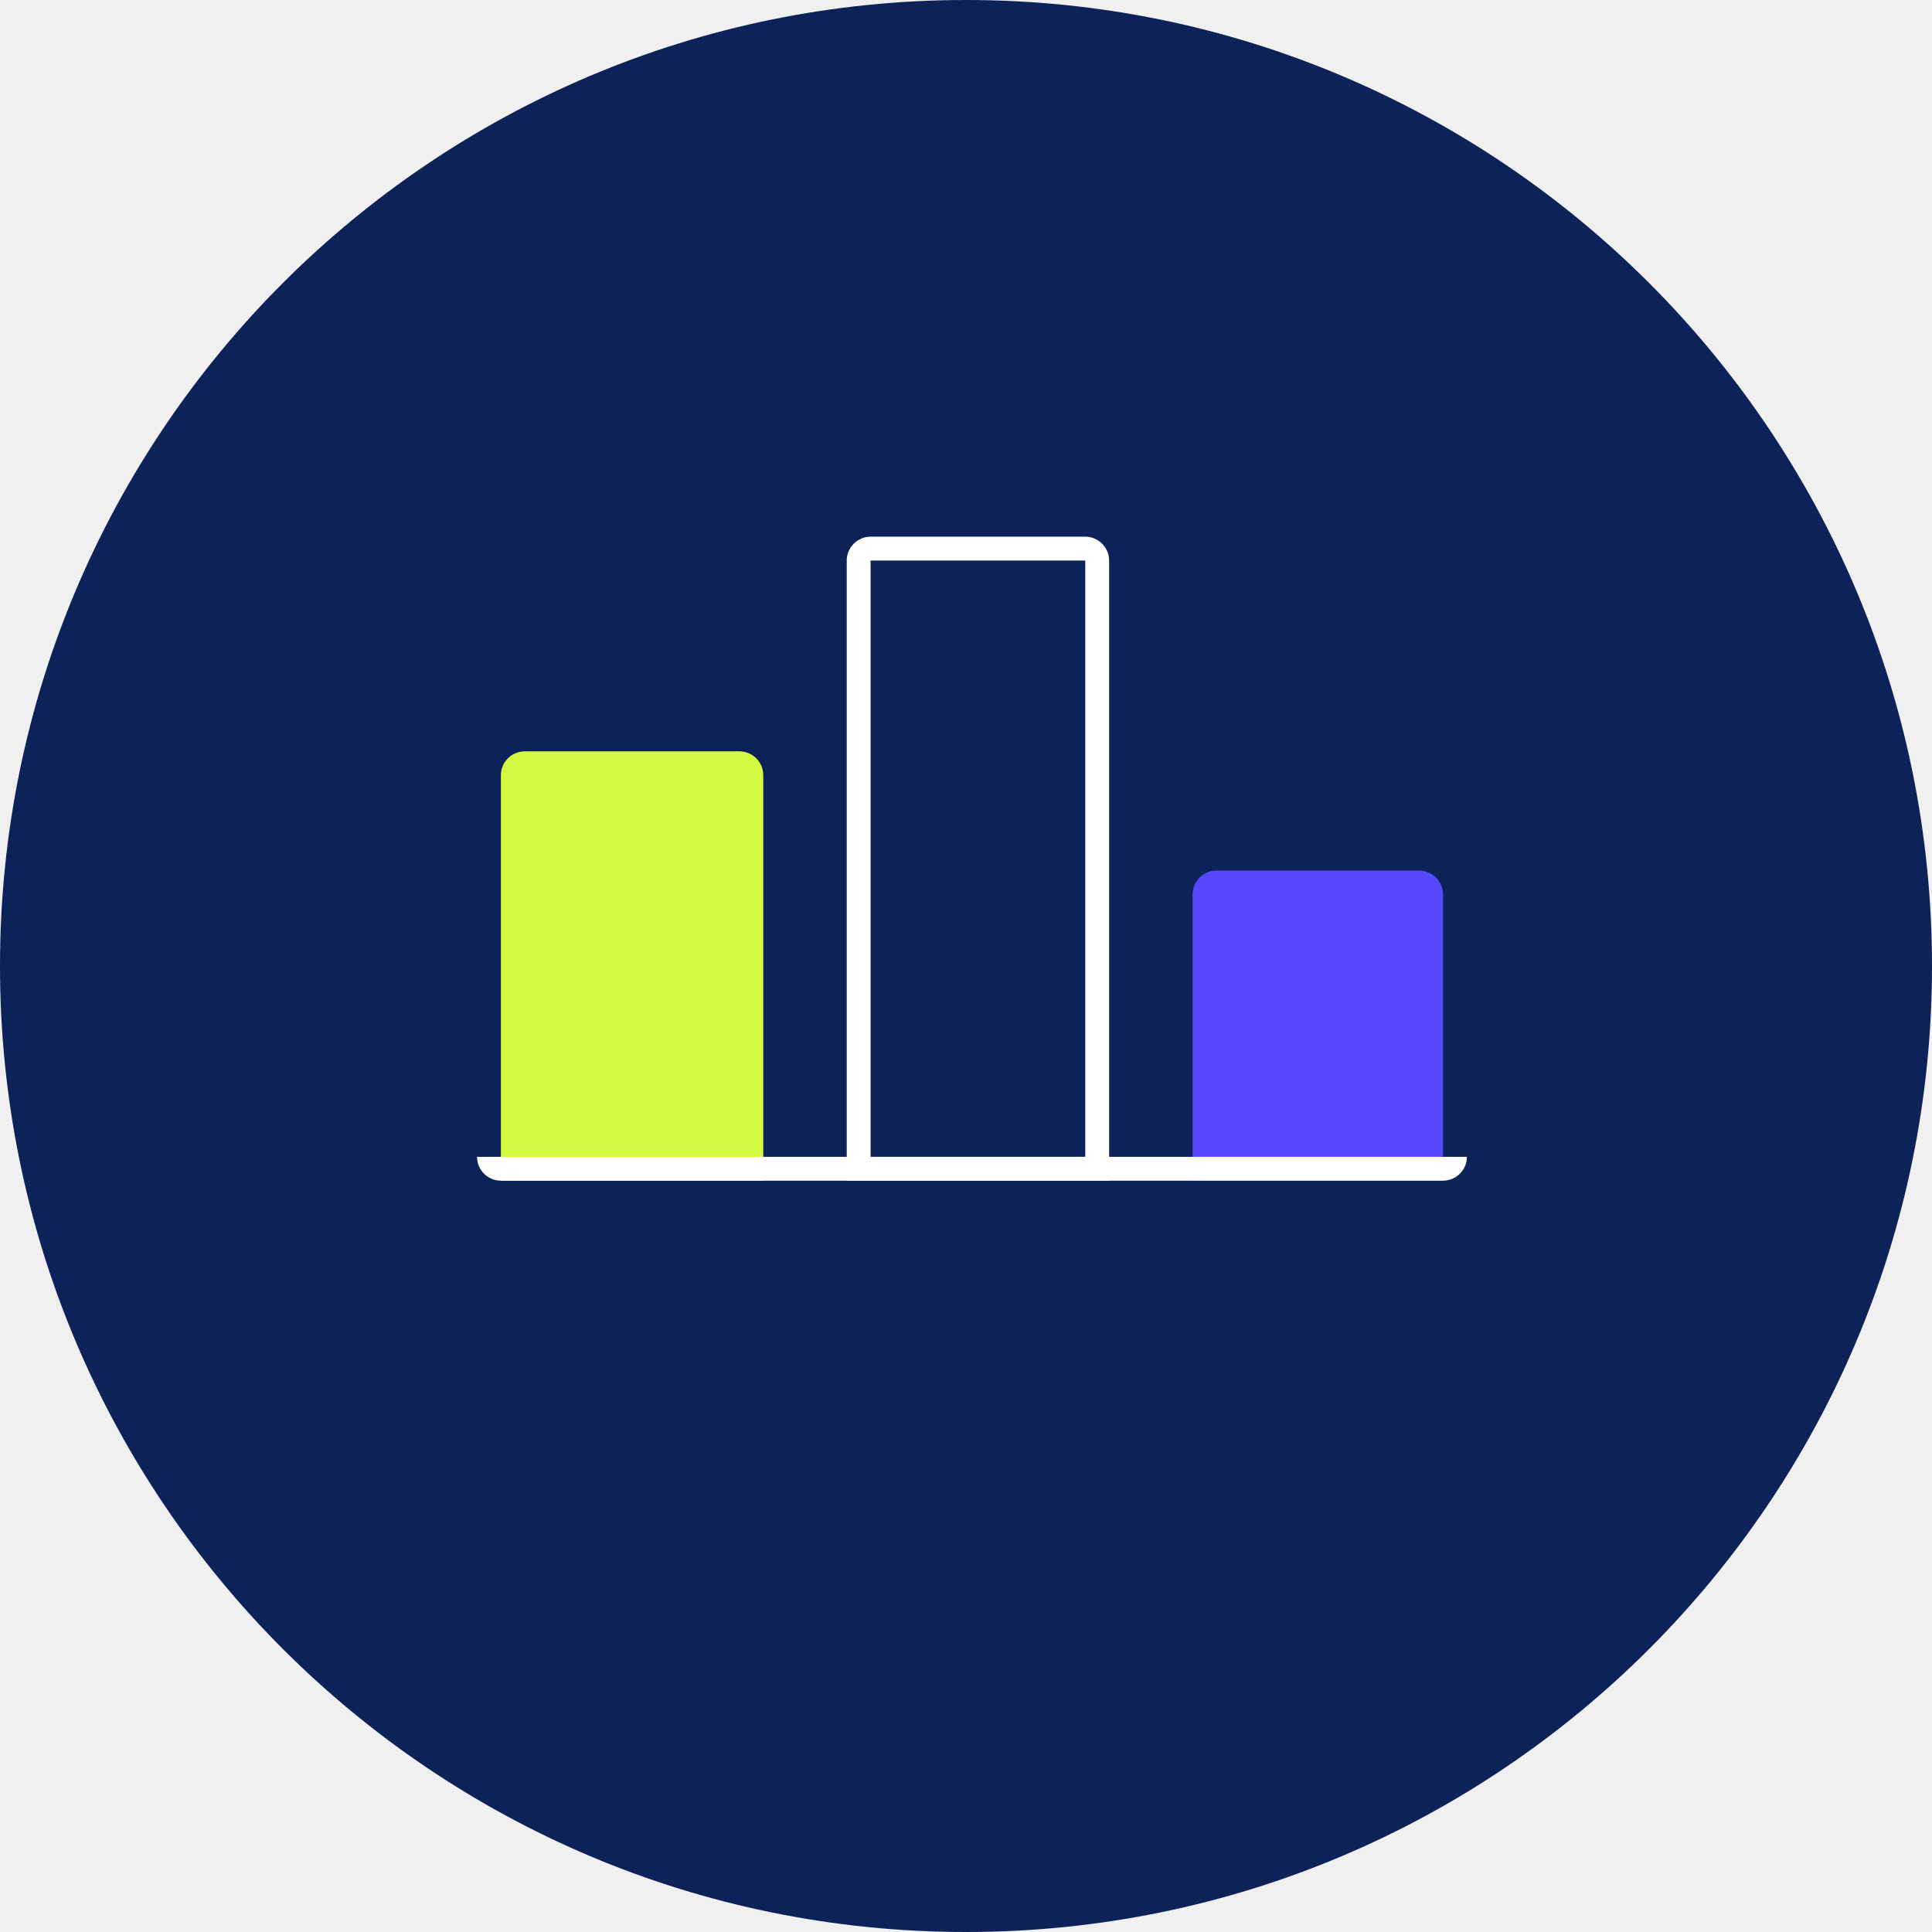
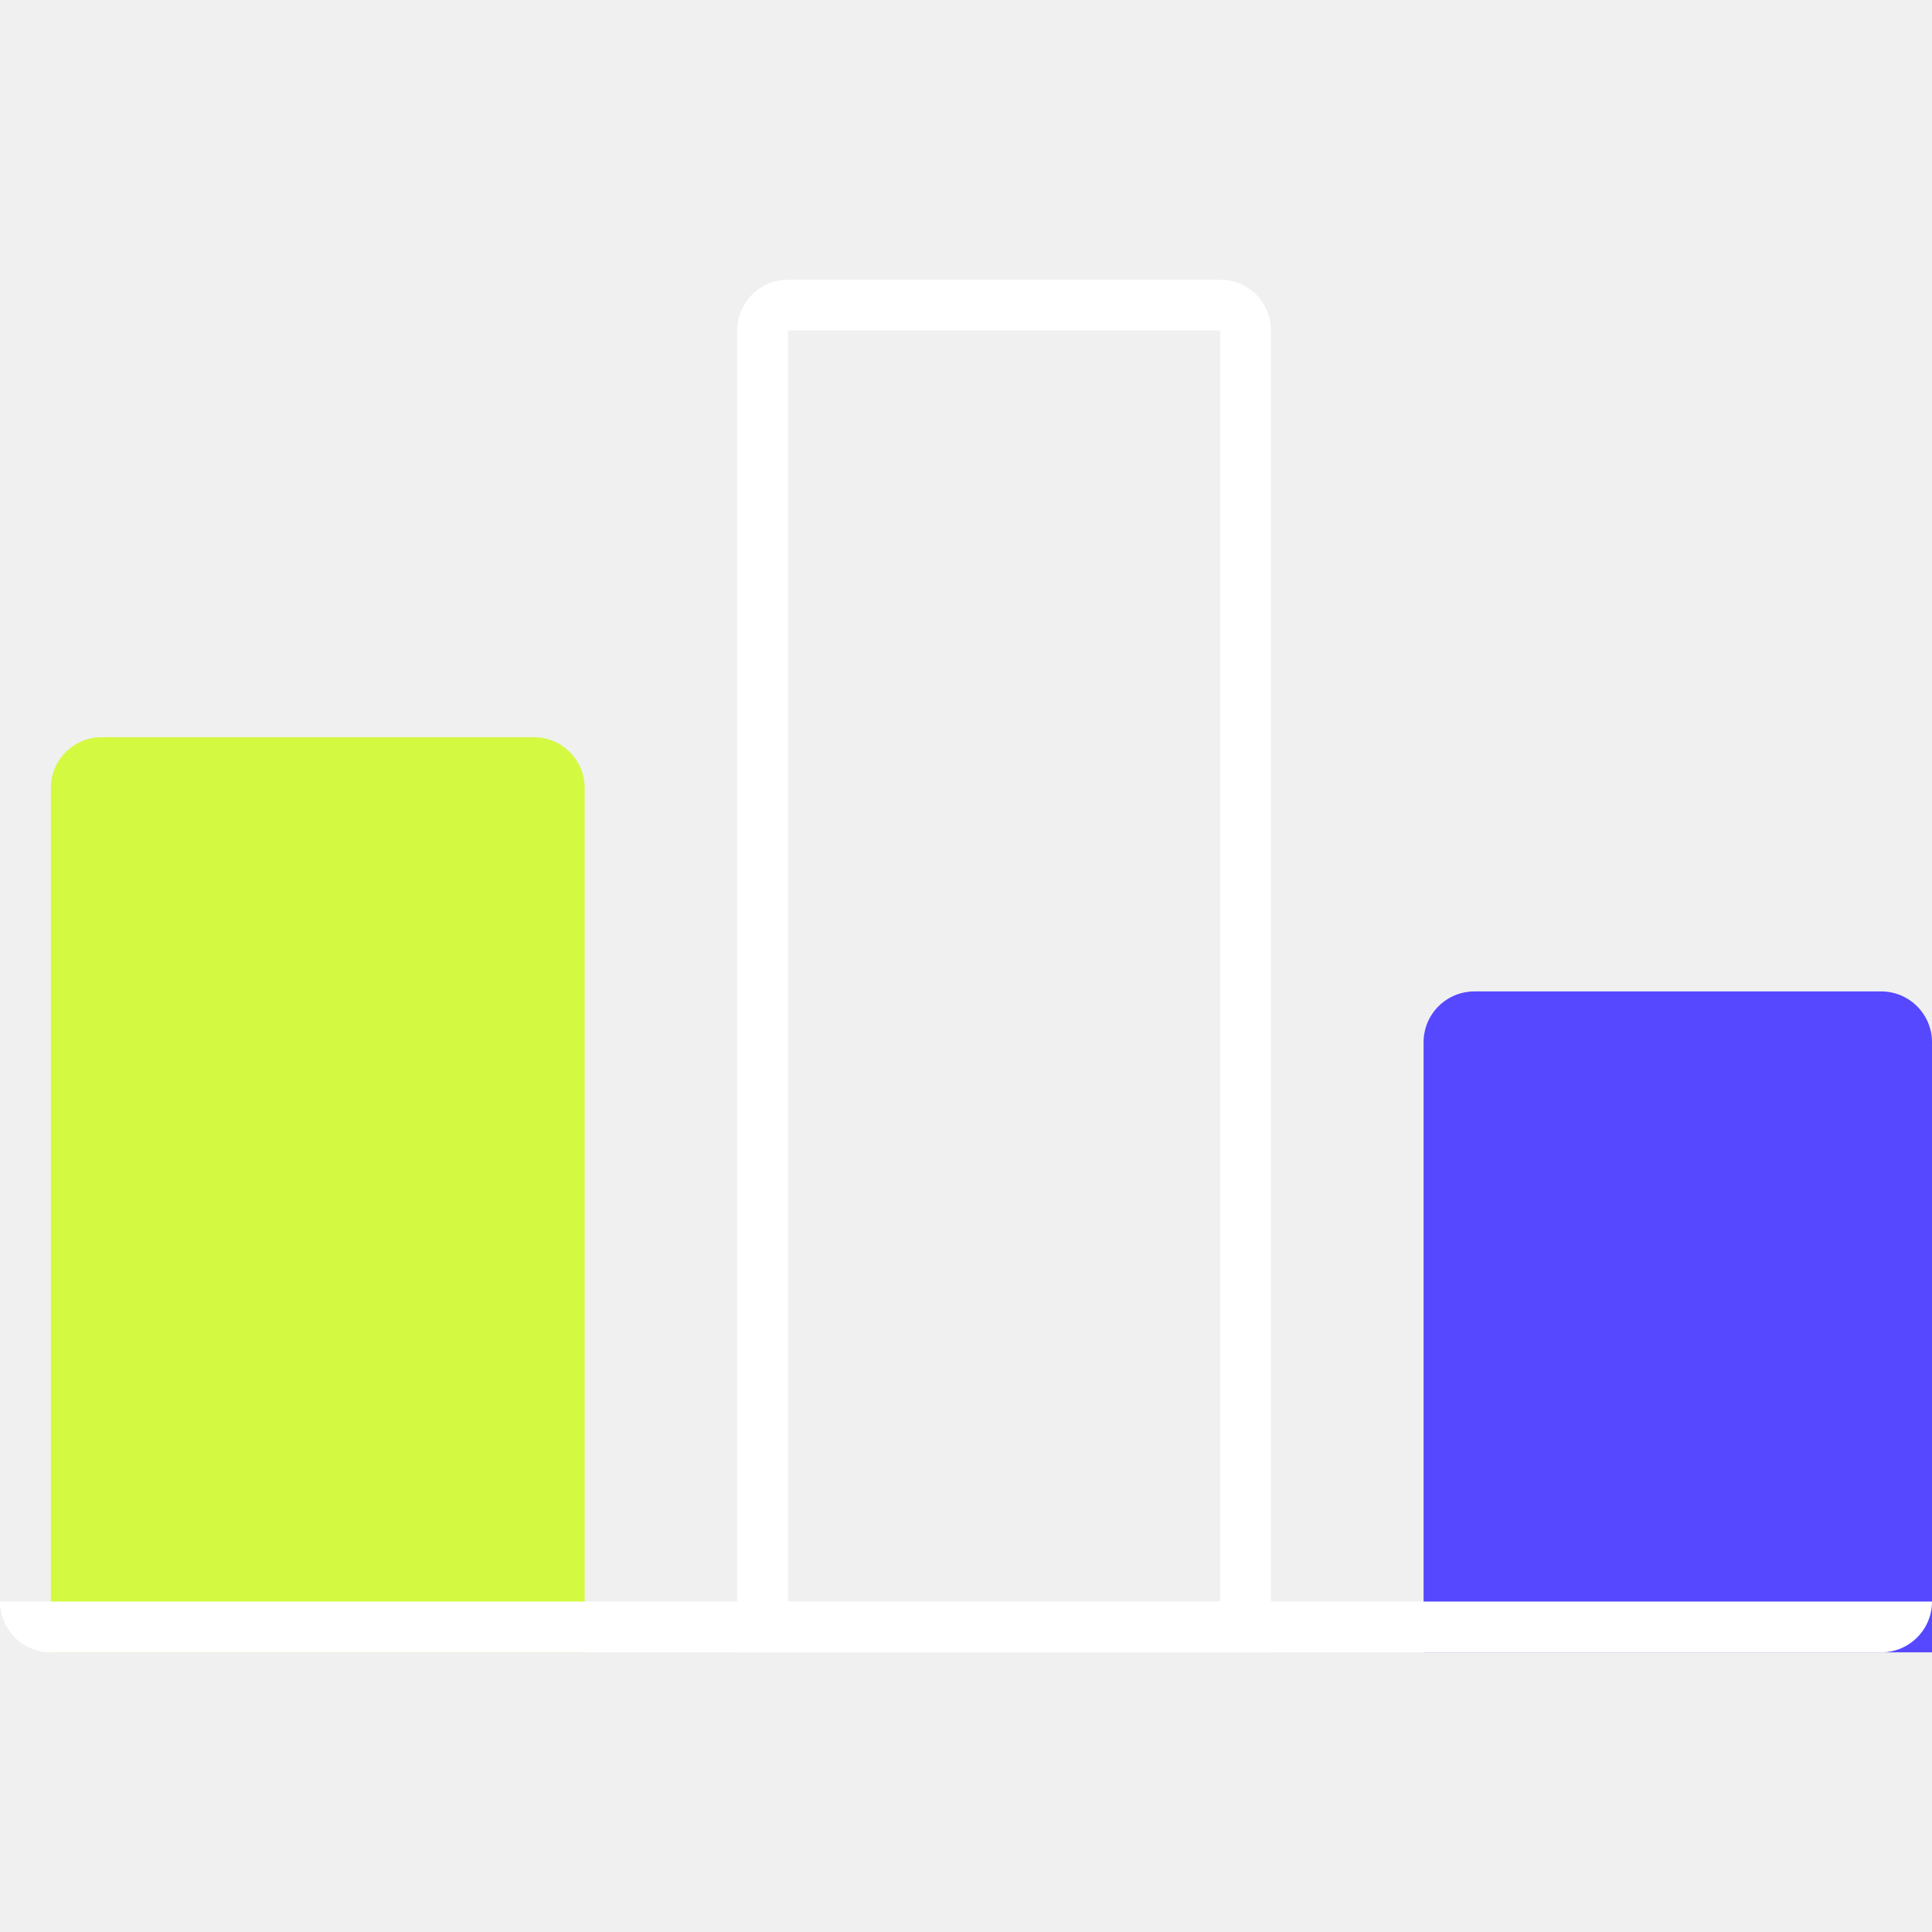
- <svg xmlns="http://www.w3.org/2000/svg" width="162" height="162" viewBox="0 0 162 162" fill="none">
-   <rect width="162" height="162" rx="81" fill="#0D2259" />
-   <path d="M72 47C72 46.448 72.448 46 73 46H91C91.552 46 92 46.448 92 47V98H72V47Z" stroke="white" stroke-width="2" />
-   <path d="M42 65C42 63.895 42.895 63 44 63H62C63.105 63 64 63.895 64 65V99H42V65Z" fill="#D4F941" />
-   <path d="M100 75C100 73.895 100.895 73 102 73H119C120.105 73 121 73.895 121 75V99H100V75Z" fill="#5648FF" />
-   <path d="M40 97C40 98.105 40.895 99 42 99H121C122.105 99 123 98.105 123 97H40Z" fill="white" />
+ <svg xmlns="http://www.w3.org/2000/svg" width="76" height="76" viewBox="0 0 76 76" fill="none">
+   <path d="M30 13C30 12.448 30.448 12 31 12H48C48.552 12 49 12.448 49 13V64H30V13Z" stroke="white" stroke-width="2" />
+   <path d="M2 31C2 29.895 2.895 29 4 29H21C22.105 29 23 29.895 23 31V65H2V31Z" fill="#D4F941" />
+   <path d="M56 41C56 39.895 56.895 39 58 39H74C75.105 39 76 39.895 76 41V65H56V41Z" fill="#5648FF" />
+   <path d="M0 63C0 64.105 0.895 65 2 65H74C75.105 65 76 64.105 76 63H0Z" fill="white" />
</svg>
